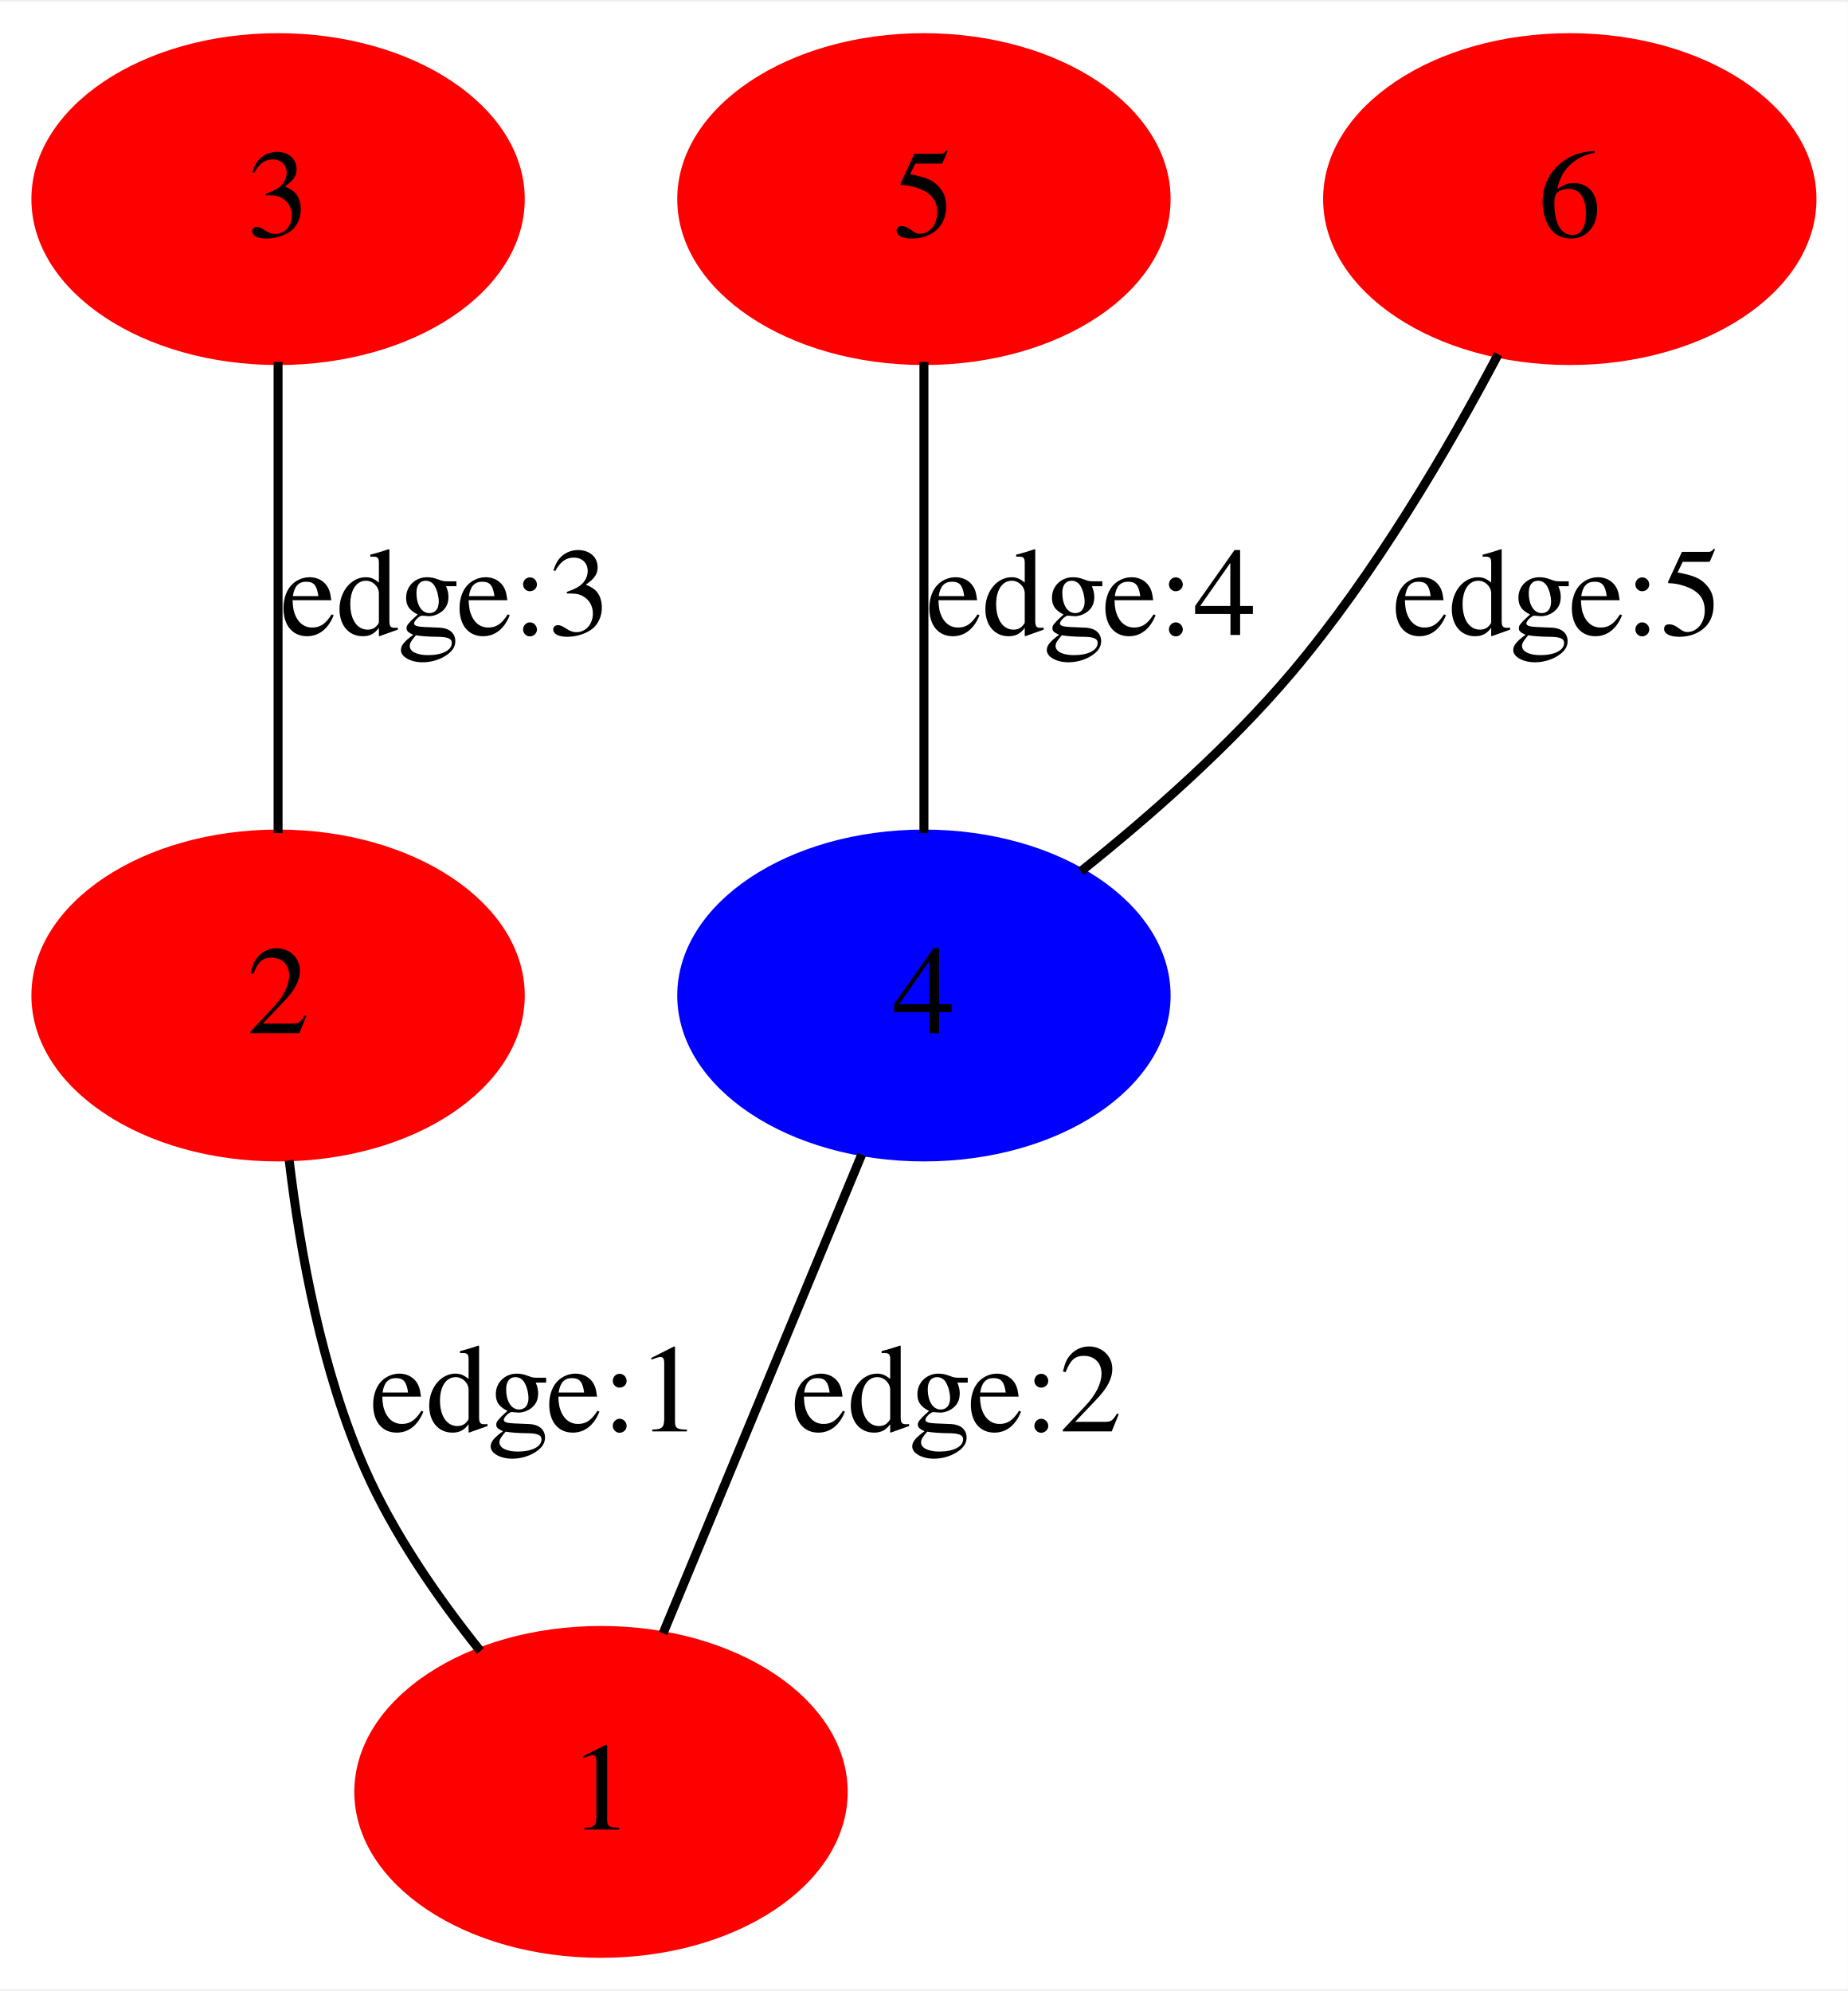
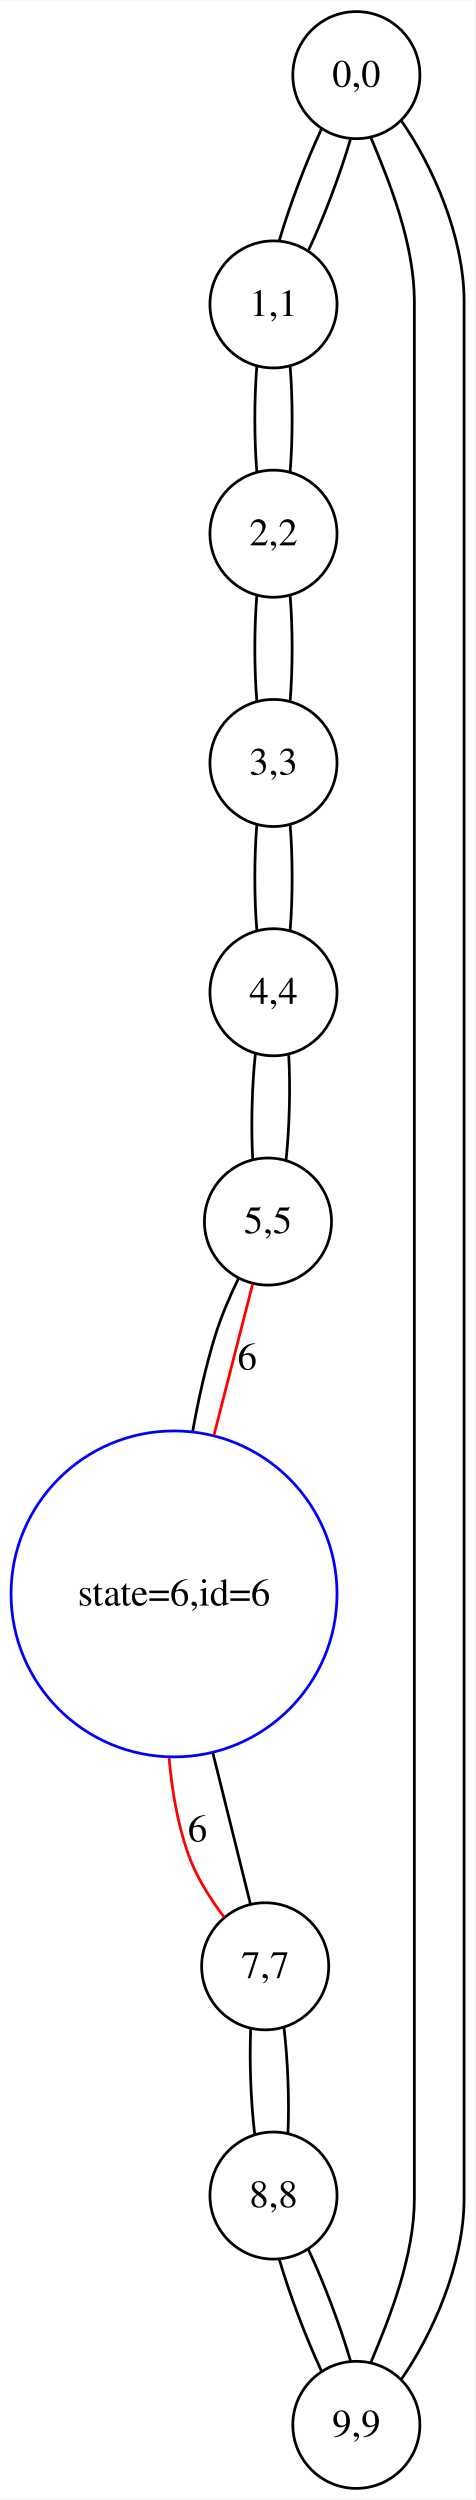
- <svg xmlns="http://www.w3.org/2000/svg" width="206pt" height="222pt" viewBox="0.00 0.00 206.00 221.60">
-   <g id="graph0" class="graph" transform="scale(1 1) rotate(0) translate(4 217.6)">
-     <polygon fill="white" stroke="transparent" points="-4,4 -4,-217.6 202,-217.6 202,4 -4,4" />
+ <svg xmlns="http://www.w3.org/2000/svg" width="172pt" height="905pt" viewBox="0.00 0.00 172.00 904.60">
+   <g id="graph0" class="graph" transform="scale(1 1) rotate(0) translate(4 900.6)">
+     <polygon fill="white" stroke="transparent" points="-4,4 -4,-900.6 168,-900.6 168,4 -4,4" />
    <g id="node1" class="node">
-       <ellipse fill="red" stroke="red" cx="63" cy="-18" rx="27" ry="18" />
-       <text text-anchor="middle" x="63" y="-13.8" font-family="Times,serif" font-size="14.00">1</text>
+       <ellipse fill="none" stroke="black" cx="125" cy="-873.6" rx="23" ry="23" />
+       <text text-anchor="middle" x="125" y="-869.4" font-family="Times,serif" font-size="14.00">0,0</text>
    </g>
    <g id="node2" class="node">
-       <ellipse fill="red" stroke="red" cx="27" cy="-106.8" rx="27" ry="18" />
-       <text text-anchor="middle" x="27" y="-102.6" font-family="Times,serif" font-size="14.00">2</text>
+       <ellipse fill="none" stroke="black" cx="95" cy="-790.6" rx="23" ry="23" />
+       <text text-anchor="middle" x="95" y="-786.4" font-family="Times,serif" font-size="14.00">1,1</text>
    </g>
    <g id="edge1" class="edge">
-       <path fill="none" stroke="black" d="M28.24,-88.42C29.47,-78.07 31.89,-64.88 36.68,-54 39.87,-46.76 44.81,-39.63 49.55,-33.71" />
-       <text text-anchor="middle" x="55.66" y="-58.2" font-family="Times,serif" font-size="14.00">edge:1</text>
+       <path fill="none" stroke="black" d="M112.43,-854.22C106.77,-842.18 100.81,-826.37 97.08,-813.65" />
    </g>
    <g id="node3" class="node">
-       <ellipse fill="red" stroke="red" cx="27" cy="-195.6" rx="27" ry="18" />
-       <text text-anchor="middle" x="27" y="-191.4" font-family="Times,serif" font-size="14.00">3</text>
+       <ellipse fill="none" stroke="black" cx="125" cy="-23" rx="23" ry="23" />
+       <text text-anchor="middle" x="125" y="-18.8" font-family="Times,serif" font-size="14.00">9,9</text>
    </g>
    <g id="edge2" class="edge">
-       <path fill="none" stroke="black" d="M27,-177.45C27,-162.23 27,-140.12 27,-124.91" />
-       <text text-anchor="middle" x="45.66" y="-147" font-family="Times,serif" font-size="14.00">edge:3</text>
+       <path fill="none" stroke="black" d="M130.23,-851.05C136.9,-835.17 146,-812.74 146,-791.6 146,-791.6 146,-791.6 146,-105 146,-83.86 136.9,-61.43 130.23,-45.55" />
+     </g>
+     <g id="edge3" class="edge">
+       <path fill="none" stroke="black" d="M107.65,-810.14C113.27,-822.14 119.18,-837.82 122.89,-850.47" />
    </g>
    <g id="node4" class="node">
-       <ellipse fill="blue" stroke="blue" cx="99" cy="-106.8" rx="27" ry="18" />
-       <text text-anchor="middle" x="99" y="-102.6" font-family="Times,serif" font-size="14.00">4</text>
+       <ellipse fill="none" stroke="black" cx="95" cy="-707.6" rx="23" ry="23" />
+       <text text-anchor="middle" x="95" y="-703.4" font-family="Times,serif" font-size="14.00">2,2</text>
    </g>
-     <g id="edge3" class="edge">
-       <path fill="none" stroke="black" d="M92.06,-89.06C85.68,-73.69 76.29,-51.04 69.92,-35.68" />
-       <text text-anchor="middle" x="102.66" y="-58.2" font-family="Times,serif" font-size="14.00">edge:2</text>
+     <g id="edge4" class="edge">
+       <path fill="none" stroke="black" d="M88.98,-768.32C88.01,-756.51 88.01,-741.86 88.97,-730.02" />
+     </g>
+     <g id="edge19" class="edge">
+       <path fill="none" stroke="black" d="M141.29,-39.51C152.28,-55.36 164,-81.01 164,-105 164,-791.6 164,-791.6 164,-791.6 164,-815.59 152.28,-841.24 141.29,-857.09" />
+     </g>
+     <g id="node10" class="node">
+       <ellipse fill="none" stroke="black" cx="95" cy="-106" rx="23" ry="23" />
+       <text text-anchor="middle" x="95" y="-101.8" font-family="Times,serif" font-size="14.00">8,8</text>
+     </g>
+     <g id="edge20" class="edge">
+       <path fill="none" stroke="black" d="M122.92,-46.05C119.19,-58.77 113.23,-74.58 107.57,-86.62" />
+     </g>
+     <g id="edge5" class="edge">
+       <path fill="none" stroke="black" d="M101.03,-730.02C101.99,-741.86 101.99,-756.51 101.02,-768.32" />
    </g>
    <g id="node5" class="node">
-       <ellipse fill="red" stroke="red" cx="99" cy="-195.6" rx="27" ry="18" />
-       <text text-anchor="middle" x="99" y="-191.4" font-family="Times,serif" font-size="14.00">5</text>
+       <ellipse fill="none" stroke="black" cx="95" cy="-624.6" rx="23" ry="23" />
+       <text text-anchor="middle" x="95" y="-620.4" font-family="Times,serif" font-size="14.00">3,3</text>
    </g>
-     <g id="edge4" class="edge">
-       <path fill="none" stroke="black" d="M99,-177.45C99,-162.23 99,-140.12 99,-124.91" />
-       <text text-anchor="middle" x="117.66" y="-147" font-family="Times,serif" font-size="14.00">edge:4</text>
+     <g id="edge6" class="edge">
+       <path fill="none" stroke="black" d="M88.98,-685.32C88.01,-673.51 88.01,-658.86 88.97,-647.02" />
+     </g>
+     <g id="edge7" class="edge">
+       <path fill="none" stroke="black" d="M101.03,-647.02C101.99,-658.86 101.99,-673.51 101.02,-685.32" />
    </g>
    <g id="node6" class="node">
-       <ellipse fill="red" stroke="red" cx="171" cy="-195.6" rx="27" ry="18" />
-       <text text-anchor="middle" x="171" y="-191.4" font-family="Times,serif" font-size="14.00">6</text>
+       <ellipse fill="none" stroke="black" cx="95" cy="-541.6" rx="23" ry="23" />
+       <text text-anchor="middle" x="95" y="-537.4" font-family="Times,serif" font-size="14.00">4,4</text>
    </g>
-     <g id="edge5" class="edge">
-       <path fill="none" stroke="black" d="M163.02,-178.3C157.38,-167.62 149.2,-153.69 140,-142.8 133.11,-134.65 124.23,-126.82 116.49,-120.64" />
-       <text text-anchor="middle" x="169.66" y="-147" font-family="Times,serif" font-size="14.00">edge:5</text>
+     <g id="edge8" class="edge">
+       <path fill="none" stroke="black" d="M88.98,-602.32C88.01,-590.51 88.01,-575.86 88.97,-564.02" />
+     </g>
+     <g id="edge9" class="edge">
+       <path fill="none" stroke="black" d="M101.03,-564.02C101.99,-575.86 101.99,-590.51 101.02,-602.32" />
+     </g>
+     <g id="node7" class="node">
+       <ellipse fill="none" stroke="black" cx="93" cy="-458.6" rx="23" ry="23" />
+       <text text-anchor="middle" x="93" y="-454.4" font-family="Times,serif" font-size="14.00">5,5</text>
+     </g>
+     <g id="edge10" class="edge">
+       <path fill="none" stroke="black" d="M88.45,-519.32C87.19,-507.51 86.83,-492.86 87.49,-481.02" />
+     </g>
+     <g id="edge11" class="edge">
+       <path fill="none" stroke="black" d="M99.54,-480.81C100.79,-492.54 101.17,-507.08 100.52,-518.89" />
+     </g>
+     <g id="node8" class="node">
+       <ellipse fill="none" stroke="blue" cx="59" cy="-323.8" rx="59" ry="59" />
+       <text text-anchor="middle" x="59" y="-319.6" font-family="Times,serif" font-size="14.00">state=6,id=6</text>
+     </g>
+     <g id="edge12" class="edge">
+       <path fill="none" stroke="black" d="M82.38,-438.11C79.28,-431.73 76.15,-424.5 74,-417.6 70.56,-406.54 67.87,-394.47 65.78,-382.81" />
+     </g>
+     <g id="edge13" class="edge">
+       <path fill="none" stroke="red" d="M73.41,-381.1C78.38,-400.48 83.64,-421.05 87.46,-435.97" />
+       <text text-anchor="middle" x="85.5" y="-405" font-family="Times,serif" font-size="14.00">6</text>
+     </g>
+     <g id="node9" class="node">
+       <ellipse fill="none" stroke="black" cx="92" cy="-189" rx="23" ry="23" />
+       <text text-anchor="middle" x="92" y="-184.8" font-family="Times,serif" font-size="14.00">7,7</text>
+     </g>
+     <g id="edge14" class="edge">
+       <path fill="none" stroke="red" d="M57.21,-264.42C58.21,-252.79 60.26,-240.83 64,-230 66.88,-221.67 72.04,-213.5 77.15,-206.75" />
+       <text text-anchor="middle" x="67.5" y="-234.2" font-family="Times,serif" font-size="14.00">6</text>
+     </g>
+     <g id="edge15" class="edge">
+       <path fill="none" stroke="black" d="M86.62,-211.66C82.91,-226.57 77.81,-247.11 72.99,-266.48" />
+     </g>
+     <g id="edge16" class="edge">
+       <path fill="none" stroke="black" d="M86.75,-166.29C86.25,-154.48 86.8,-139.94 88.2,-128.21" />
+     </g>
+     <g id="edge18" class="edge">
+       <path fill="none" stroke="black" d="M97.11,-82.87C100.82,-70.22 106.73,-54.54 112.35,-42.54" />
+     </g>
+     <g id="edge17" class="edge">
+       <path fill="none" stroke="black" d="M100.24,-128.42C100.76,-140.26 100.21,-154.91 98.81,-166.72" />
    </g>
  </g>
</svg>
